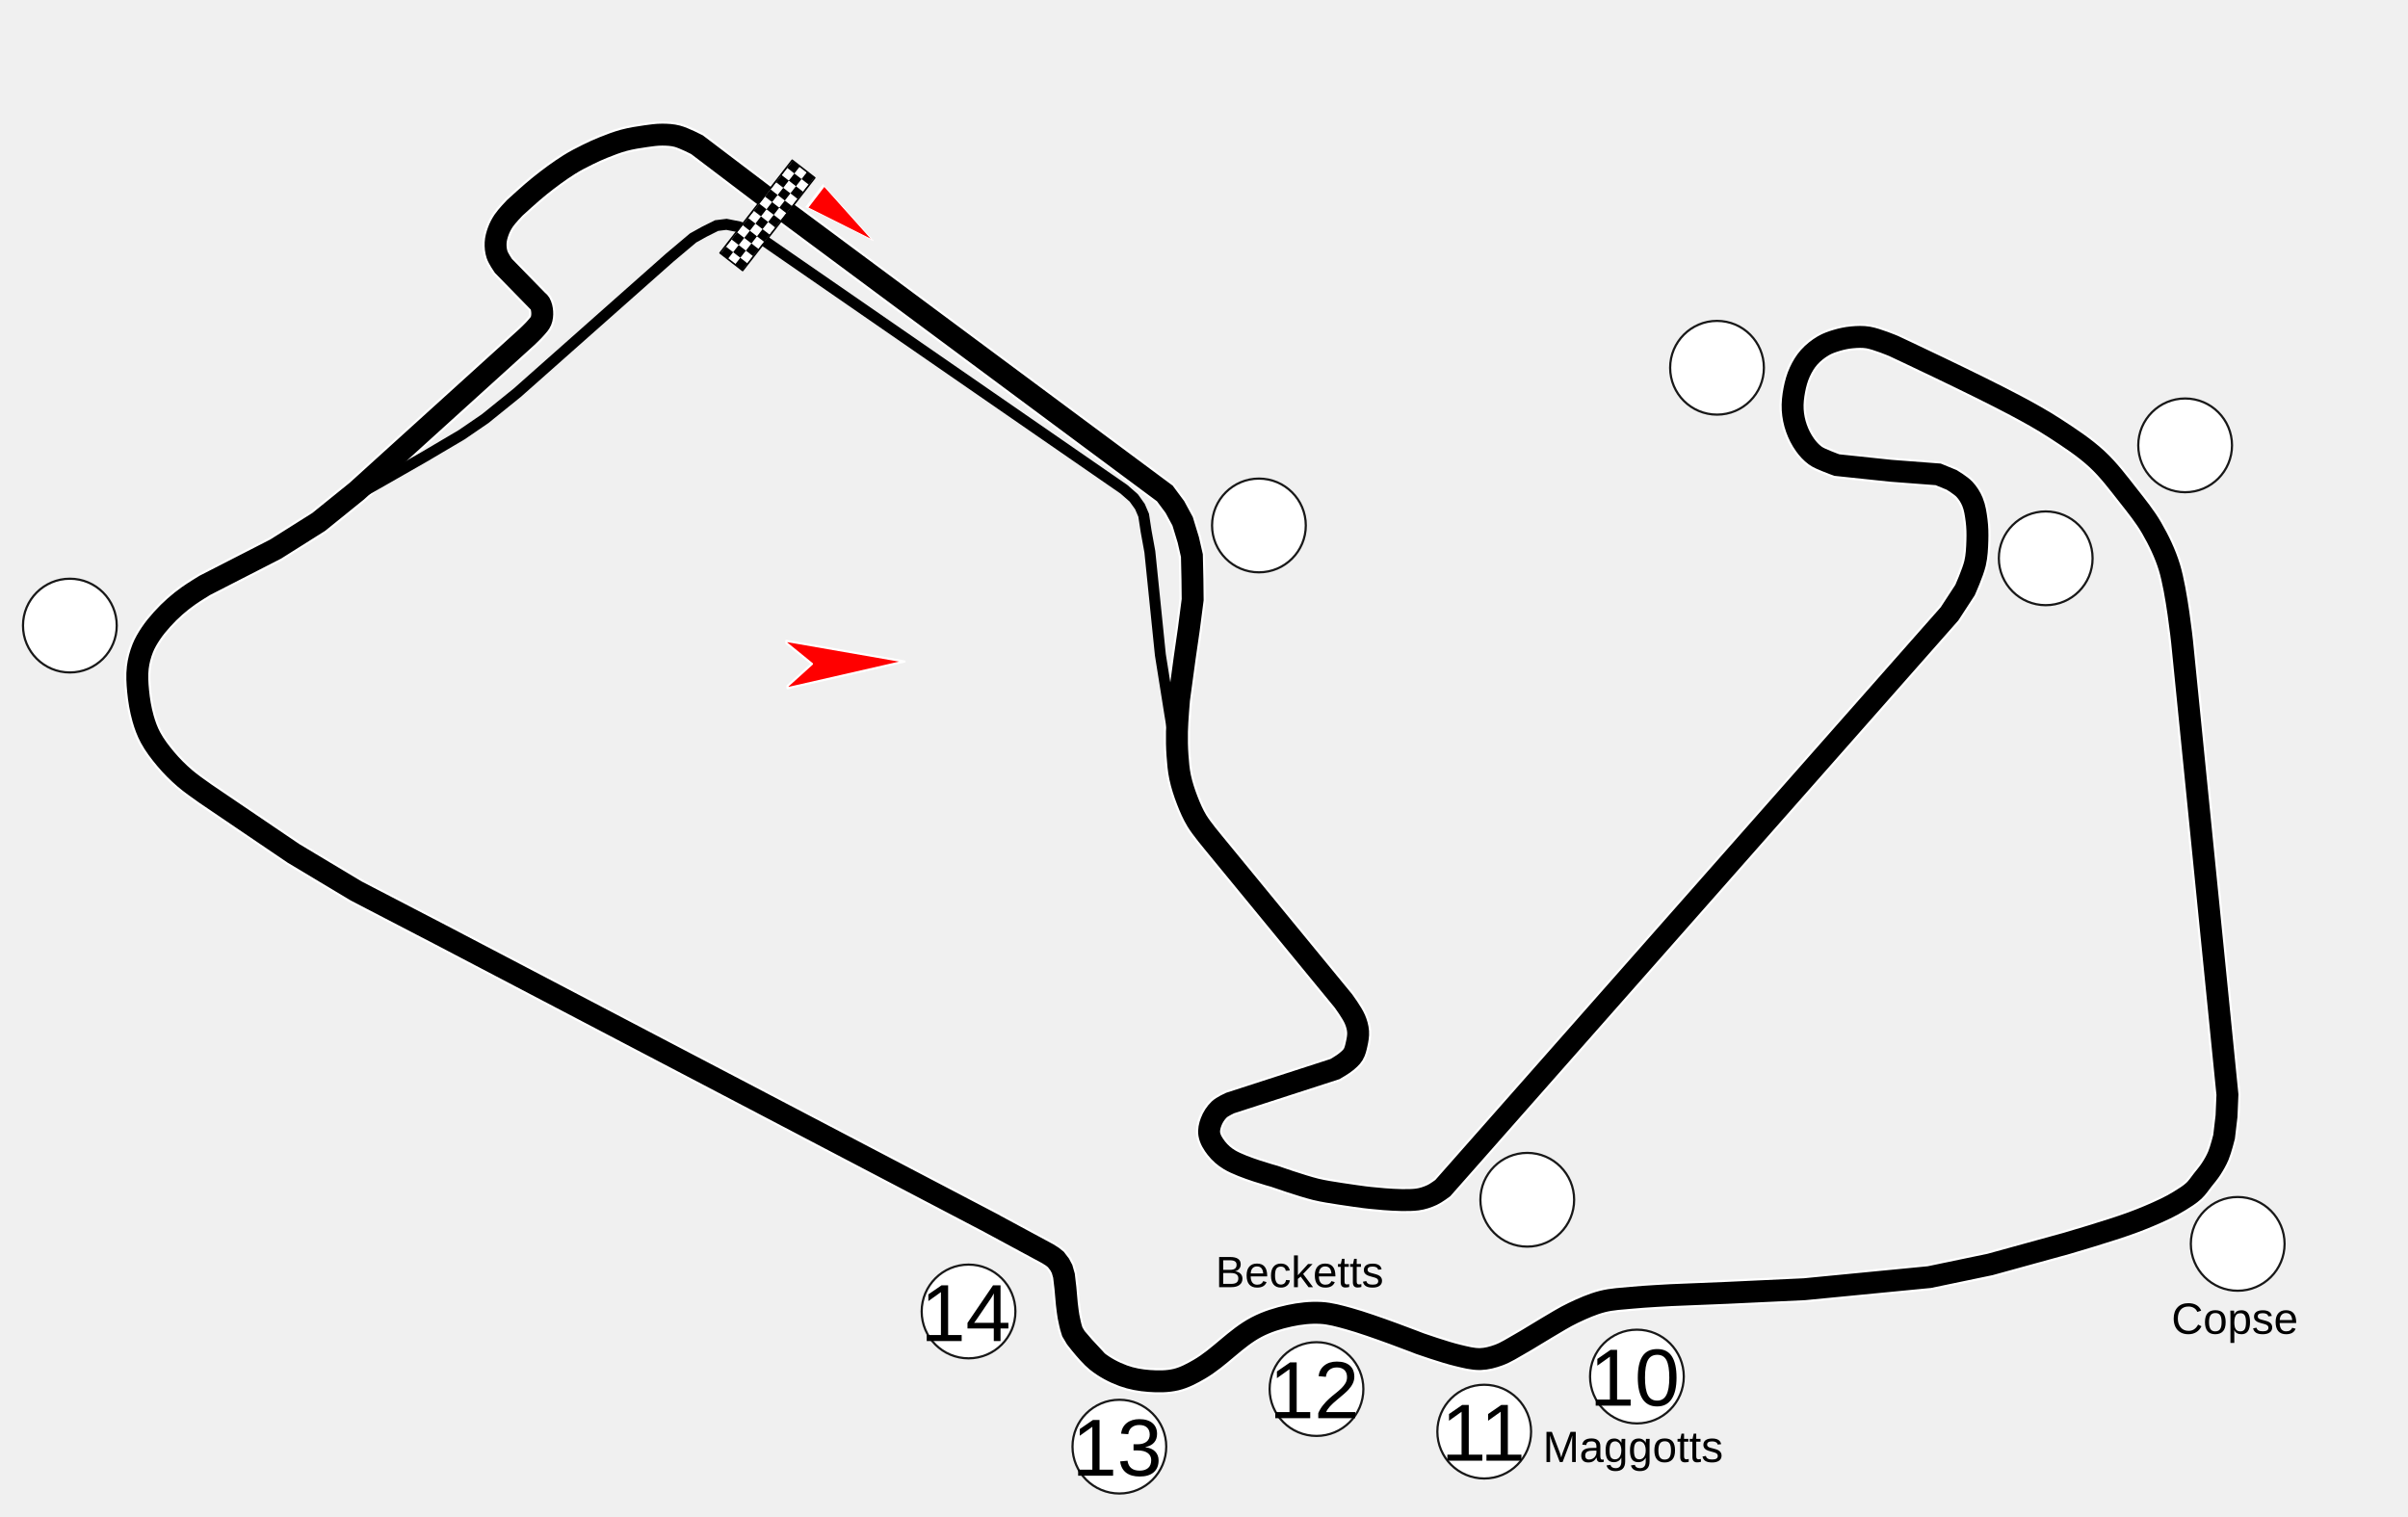
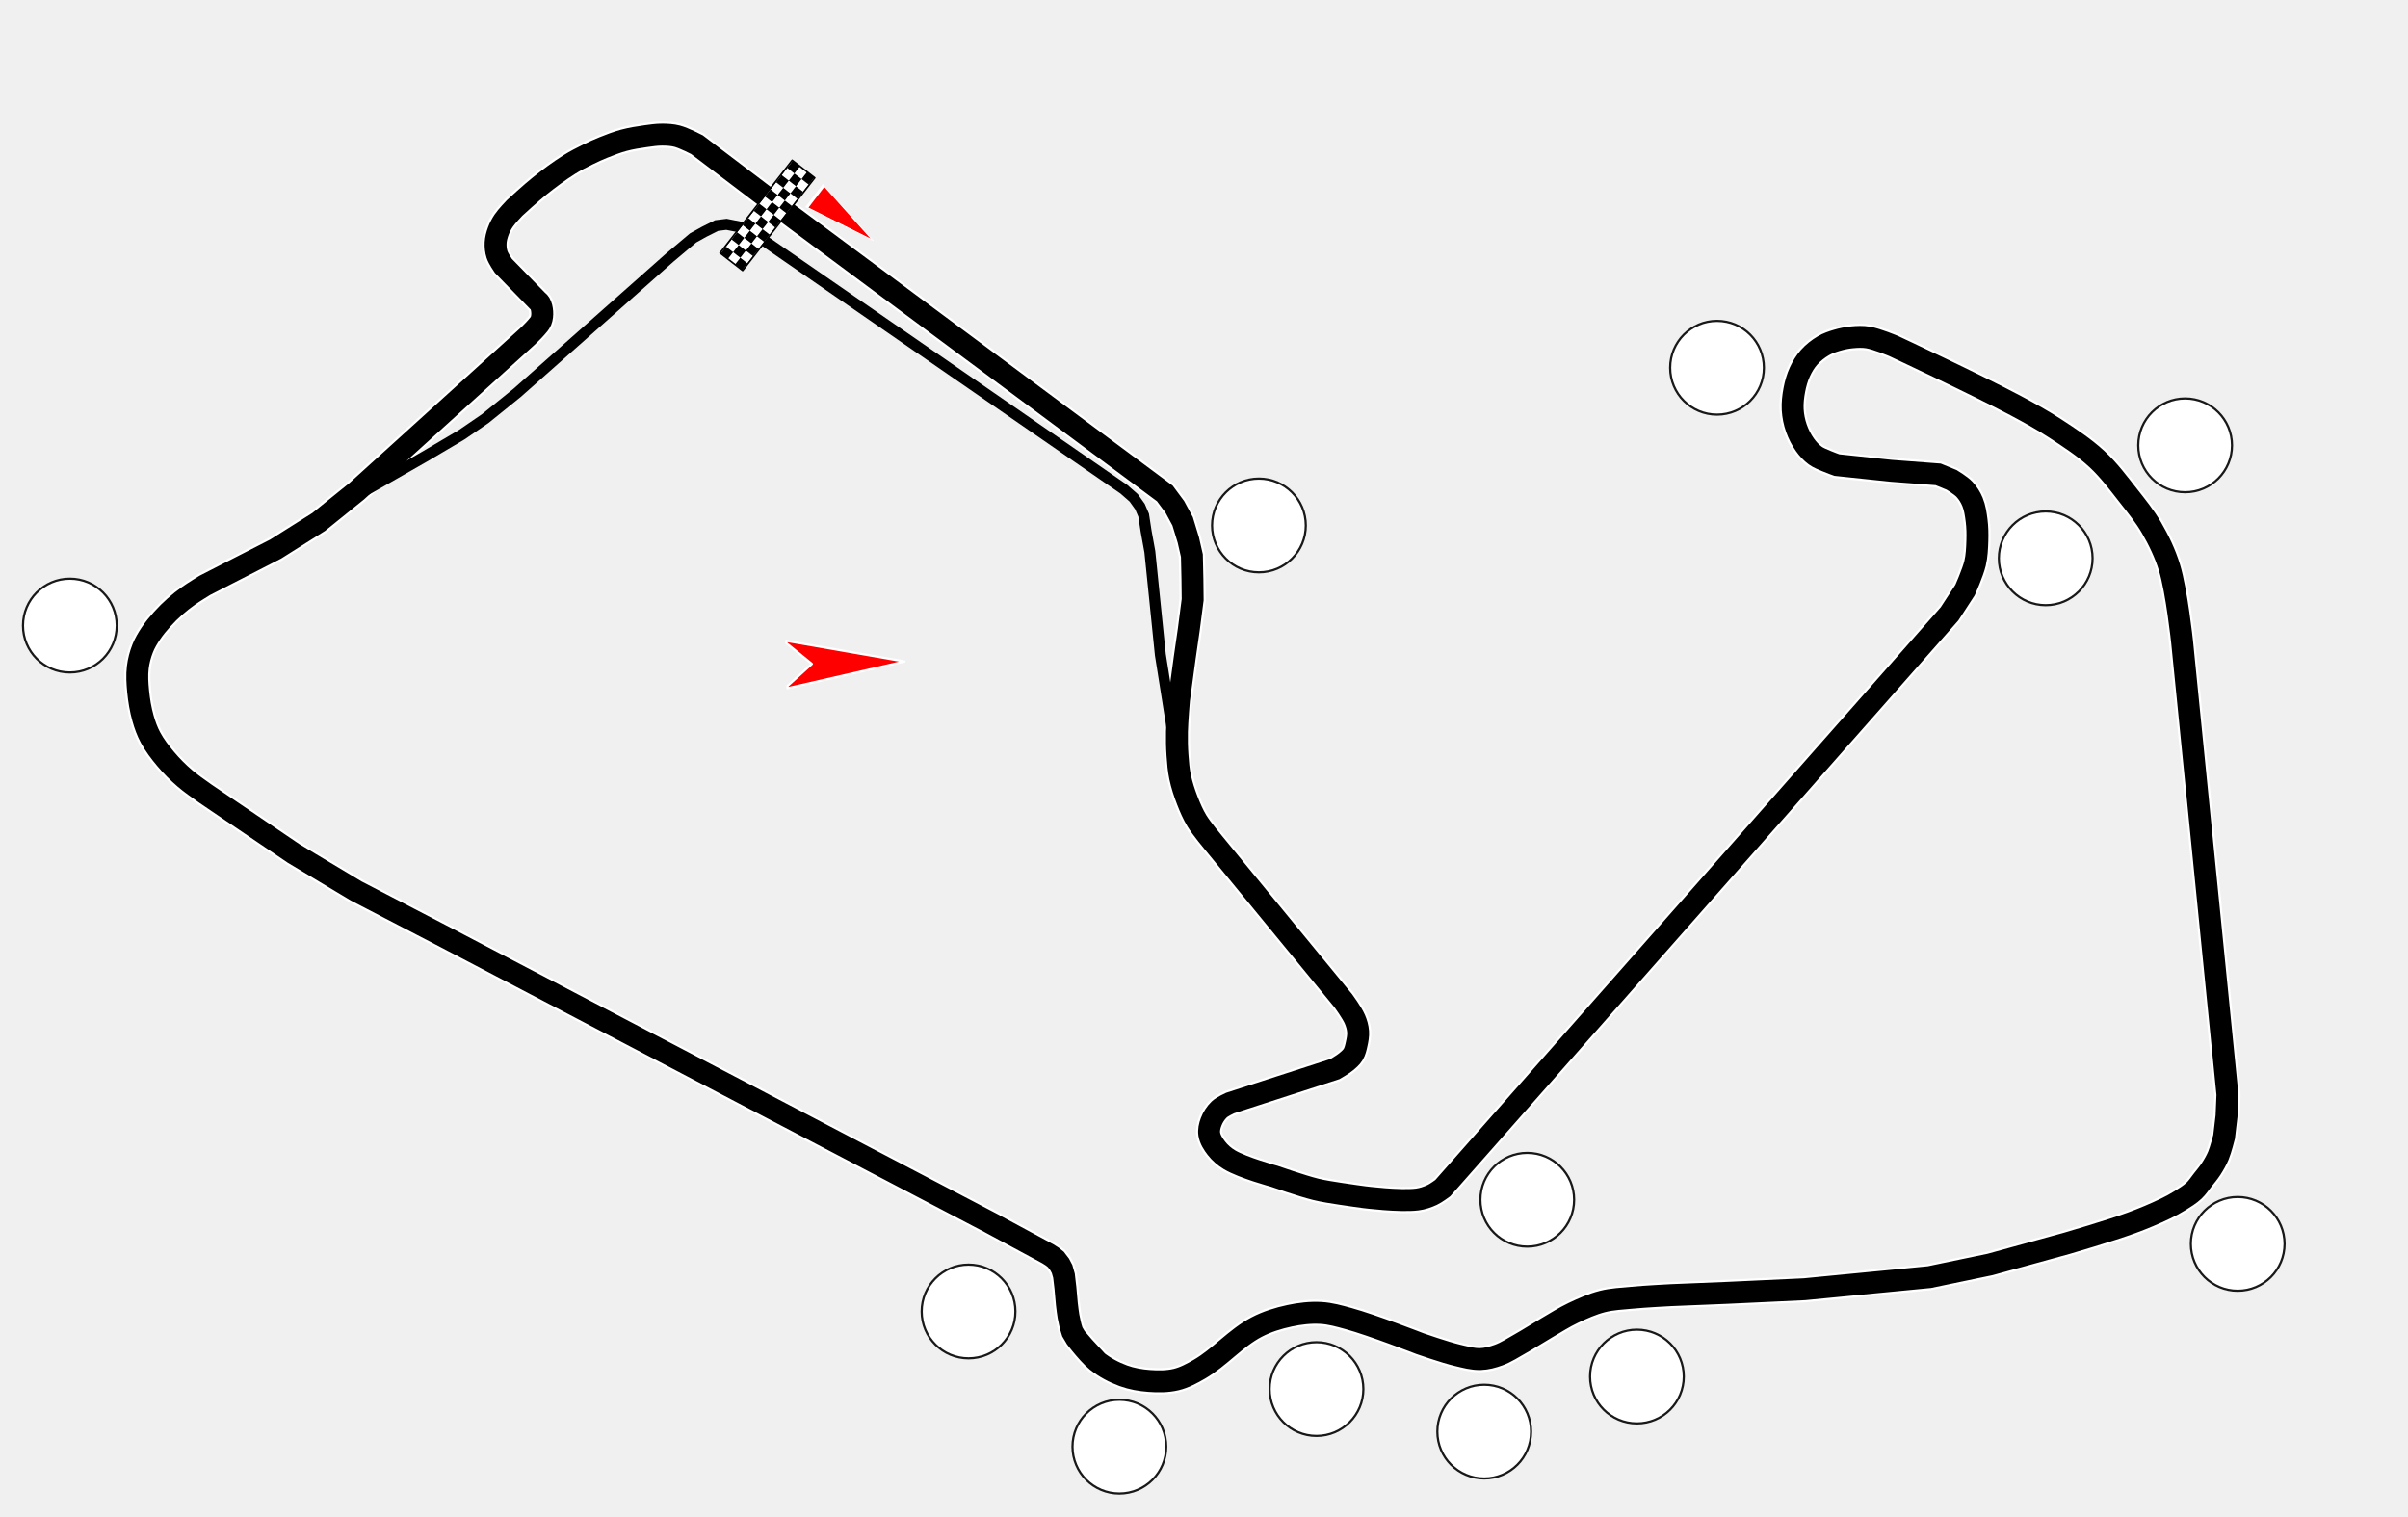
<svg xmlns="http://www.w3.org/2000/svg" xmlns:xlink="http://www.w3.org/1999/xlink" width="1098.918" height="692.097" id="svg2" version="1.1">
  <defs id="defs4">
    <pattern xlink:href="#pattern4059" id="pattern3911" patternTransform="matrix(0.4562459,3.1510055e-8,-3.1510055e-8,0.4562459,-528.4503,-80.61531)" />
    <pattern xlink:href="#pattern5356" id="pattern4059" patternTransform="matrix(0.4562459,3.1510055e-8,-3.1510055e-8,0.4562459,-598.7899,-84.65726)" />
    <pattern xlink:href="#pattern4166" id="pattern5356" patternTransform="matrix(0.4562459,2.877603e-8,-2.877603e-8,0.4562459,-617.1336,-912.9115)" />
    <pattern xlink:href="#pattern4912" id="pattern4166" patternTransform="matrix(0.4562459,3.0071167e-8,-3.0071167e-8,0.4562459,521.0487,-1945.013)" />
    <pattern patternUnits="userSpaceOnUse" width="18.181" height="18.138" patternTransform="matrix(0.1737876,0,0,0.1737876,763.4772,1693.907)" id="pattern4912">
      <g id="g4907" transform="translate(-1025.535,-1215.281)">
        <rect style="opacity:1;fill:#000000;fill-opacity:1;stroke:none;stroke-width:0.5;stroke-linecap:round;stroke-linejoin:round;stroke-miterlimit:4;stroke-dasharray:none;stroke-dashoffset:0;stroke-opacity:1" id="rect4899" width="18.173" height="18.096" x="1025.535" y="1215.281" />
        <rect style="opacity:1;fill:#ffffff;fill-opacity:1;stroke:none;stroke-width:0.5;stroke-linecap:round;stroke-linejoin:round;stroke-miterlimit:4;stroke-dasharray:none;stroke-dashoffset:0;stroke-opacity:1" id="rect4903" width="9.075" height="9.075" x="1025.535" y="1215.281" />
        <rect style="opacity:1;fill:#ffffff;fill-opacity:1;stroke:none;stroke-width:0.5;stroke-linecap:round;stroke-linejoin:round;stroke-miterlimit:4;stroke-dasharray:none;stroke-dashoffset:0;stroke-opacity:1" id="rect4905" width="9.075" height="9.075" x="1034.641" y="1224.344" />
      </g>
    </pattern>
  </defs>
  <g id="layer2" style="display:inline" transform="translate(-2.867133,-9.03294)">
    <path d="m 454.627,566.967 26.402,14.246 2.067,1.306 1.632,1.306 1.741,2.285 1.088,2.067 0.87,3.047 0.326,2.829 0.326,2.72 0.326,3.699 0.326,3.645 0.381,3.128 0.381,2.584 0.653,3.101 0.435,1.795 0.653,2.122 1.523,2.557 3.815,4.433 4.784,5.141 1.428,1.571 M 456.809,568.1 204.043,435.706 165.442,415.66 136.931,398.576 102.212,375.042 c 0,0 -10.217,-6.741 -14.862,-10.704 -3.199,-2.729 -6.188,-5.728 -8.893,-8.948 -2.568,-3.057 -5.021,-6.265 -6.911,-9.781 -1.479,-2.75 -2.553,-5.723 -3.401,-8.728 -1.148,-4.071 -1.846,-8.277 -2.251,-12.487 -0.342,-3.561 -0.569,-7.18 -0.144,-10.732 0.359,-3.004 1.146,-5.976 2.257,-8.79 0.933,-2.362 2.257,-4.567 3.662,-6.683 1.541,-2.321 3.338,-4.471 5.197,-6.546 1.847,-2.061 3.827,-4.008 5.899,-5.844 1.932,-1.712 3.972,-3.305 6.072,-4.805 2.411,-1.722 7.476,-4.805 7.476,-4.805 l 32.352,-16.575 19.659,-12.389 17.374,-14.044 77.645,-70.375 c 0,0 2.861,-2.692 4.13,-4.186 0.838,-0.987 1.803,-1.938 2.284,-3.14 0.516,-1.289 0.643,-2.744 0.551,-4.13 -0.09,-1.359 -0.393,-2.761 -1.069,-3.944 -0.253,-0.443 -1.069,-1.095 -1.069,-1.095 l -15.596,-15.97 c 0,0 -2.267,-3.273 -2.875,-5.14 -0.56,-1.72 -0.743,-3.581 -0.647,-5.387 0.096,-1.798 0.592,-3.572 1.21,-5.264 0.613,-1.678 1.451,-3.286 2.447,-4.768 1.439,-2.14 5.041,-5.868 5.041,-5.868 0,0 7.496,-6.904 11.478,-10.077 4.33,-3.451 8.78,-6.778 13.47,-9.722 2.718,-1.707 5.59,-3.161 8.467,-4.584 2.314,-1.145 4.665,-2.221 7.062,-3.18 3.069,-1.228 6.162,-2.435 9.354,-3.29 3.294,-0.883 6.679,-1.412 10.057,-1.886 2.476,-0.348 4.968,-0.714 7.469,-0.702 2.268,0.011 4.572,0.132 6.766,0.702 3.18,0.826 9.059,3.882 9.059,3.882 l 37.528,28.47 175.995,130.702 4.584,6.174 3.531,6.526 2.588,8.487 1.645,7.173 0.241,10.683 0.11,9.43 -1.755,13.512 -1.886,13.071 -2.588,19.08 c 0,0 -0.841,9.715 -0.943,14.586 -0.075,3.568 -0.011,7.144 0.241,10.704 0.238,3.356 0.5,6.731 1.198,10.022 0.776,3.659 1.953,7.236 3.305,10.724 1.234,3.183 2.604,6.34 4.371,9.261 2.106,3.481 7.357,9.738 7.357,9.738 l 59.528,72.468 c 0,0 3.906,5.315 5.199,8.318 0.768,1.783 1.328,3.701 1.465,5.638 0.133,1.887 -0.233,3.791 -0.641,5.638 -0.367,1.66 -0.727,3.388 -1.615,4.839 -0.837,1.368 -2.128,2.419 -3.37,3.434 -1.514,1.237 -4.92,3.191 -4.92,3.191 l -47.881,15.506 c 0,0 -3.56,1.607 -4.944,2.932 -1.628,1.559 -2.899,3.555 -3.699,5.662 -0.673,1.773 -1.136,3.757 -0.832,5.629 0.383,2.357 1.775,4.503 3.237,6.392 1.627,2.101 3.702,3.906 5.984,5.266 6.234,3.716 20.428,7.533 20.428,7.533 0,0 12.488,4.378 18.903,5.962 3.746,0.925 7.583,1.442 11.392,2.057 3.609,0.583 10.858,1.548 10.858,1.548 0,0 16.111,2.049 24.082,1.04 2.364,-0.299 4.678,-1.078 6.841,-2.08 1.729,-0.801 4.806,-3.097 4.806,-3.097 l 231.289,-262.106 7.062,-10.834 c 0,0 3.594,-7.996 4.584,-12.239 0.797,-3.413 0.945,-6.959 1.053,-10.463 0.093,-3.02 0.035,-6.062 -0.351,-9.059 -0.372,-2.885 -0.773,-5.834 -1.886,-8.522 -0.864,-2.086 -2.099,-4.063 -3.641,-5.713 -1.646,-1.761 -5.823,-4.288 -5.823,-4.288 l -6.174,-2.533 -21.648,-1.645 -24.587,-2.588 c 0,0 -3.21,-1.147 -4.77,-1.831 -1.744,-0.764 -3.585,-1.408 -5.121,-2.533 -1.8,-1.318 -3.341,-3.01 -4.64,-4.825 -1.666,-2.329 -2.988,-4.933 -3.937,-7.634 -0.948,-2.699 -1.534,-5.556 -1.7,-8.412 -0.178,-3.043 0.183,-6.12 0.757,-9.114 0.533,-2.778 1.3,-5.544 2.478,-8.116 1.101,-2.405 2.477,-4.734 4.233,-6.711 1.859,-2.093 4.112,-3.868 6.526,-5.287 1.912,-1.124 4.049,-1.845 6.174,-2.478 2.204,-0.656 4.477,-1.132 6.766,-1.349 2.478,-0.235 5.013,-0.353 7.469,0.055 4.037,0.67 11.647,3.882 11.647,3.882 0,0 37.422,17.479 55.645,27.176 6.156,3.276 12.278,6.65 18.117,10.463 6.599,4.31 13.279,8.636 19.06,13.994 5.385,4.99 9.804,10.944 14.345,16.713 3.735,4.745 7.572,9.468 10.593,14.696 3.294,5.7 6.195,11.709 8.116,18.007 3.342,10.96 5.768,33.887 5.768,33.887 l 20.705,206.722 -0.416,9.816 -1.119,9.465 c 0,0 -1.443,5.783 -2.588,8.522 -0.887,2.122 -2.042,4.133 -3.29,6.064 -1.177,1.821 -2.596,3.474 -3.937,5.176 -1.285,1.631 -2.42,3.408 -3.937,4.825 -1.931,1.804 -4.228,3.185 -6.47,4.584 -2.084,1.301 -4.257,2.464 -6.47,3.531 -5.055,2.436 -10.248,4.599 -15.514,6.536 -9.698,3.567 -29.558,9.344 -29.558,9.344 l -35.05,9.65 -27.677,5.768 -57.029,5.527 -35.091,1.645 -25.731,1.053 c 0,0 -11.959,0.607 -17.917,1.184 -4.479,0.434 -9.031,0.6 -13.392,1.71 -4.643,1.183 -9.063,3.168 -13.392,5.221 -4.111,1.95 -7.954,4.424 -11.887,6.711 -4.186,2.434 -8.24,5.094 -12.463,7.463 -3.176,1.782 -6.252,3.83 -9.674,5.074 -2.67,0.971 -5.488,1.739 -8.328,1.814 -3.523,0.094 -7.005,-0.888 -10.435,-1.696 -5.808,-1.369 -17.092,-5.323 -17.092,-5.323 0,0 -21.502,-8.388 -32.606,-11.456 -4.16,-1.149 -8.377,-2.35 -12.687,-2.588 -4.757,-0.263 -9.576,0.297 -14.235,1.294 -5.191,1.111 -10.36,2.712 -15.063,5.176 -9.573,5.017 -16.773,13.784 -26.115,19.22 -3.346,1.947 -6.842,3.827 -10.607,4.731 -3.987,0.957 -8.194,0.936 -12.283,0.637 -4.014,-0.294 -8.059,-0.99 -11.838,-2.376 -4.324,-1.585 -8.495,-3.807 -12.092,-6.683 -2.259,-1.806 -5.209,-5.204 -7.39,-7.873 -1.751,-2.143 -2.349,-3.008 -2.349,-3.008" style="fill:none;stroke:#ffffff;stroke-width:12;stroke-linecap:butt;stroke-linejoin:miter;stroke-miterlimit:4;stroke-opacity:1;stroke-dasharray:none;display:inline" id="path5754" />
    <path id="path4068" style="fill:none;stroke:#000000;stroke-width:10;stroke-linecap:butt;stroke-linejoin:miter;stroke-miterlimit:4;stroke-opacity:1;stroke-dasharray:none;display:inline" d="m 454.627,566.967 26.402,14.246 2.067,1.306 1.632,1.306 1.741,2.285 1.088,2.067 0.87,3.047 0.326,2.829 0.326,2.72 0.326,3.699 0.326,3.645 0.381,3.128 0.381,2.584 0.653,3.101 0.435,1.795 0.653,2.122 1.523,2.557 3.815,4.433 4.784,5.141 1.428,1.571 M 456.809,568.1 204.043,435.706 165.442,415.66 136.931,398.576 102.212,375.042 c 0,0 -10.217,-6.741 -14.862,-10.704 -3.199,-2.729 -6.188,-5.728 -8.893,-8.948 -2.568,-3.057 -5.021,-6.265 -6.911,-9.781 -1.479,-2.75 -2.553,-5.723 -3.401,-8.728 -1.148,-4.071 -1.846,-8.277 -2.251,-12.487 -0.342,-3.561 -0.569,-7.18 -0.144,-10.732 0.359,-3.004 1.146,-5.976 2.257,-8.79 0.933,-2.362 2.257,-4.567 3.662,-6.683 1.541,-2.321 3.338,-4.471 5.197,-6.546 1.847,-2.061 3.827,-4.008 5.899,-5.844 1.932,-1.712 3.972,-3.305 6.072,-4.805 2.411,-1.722 7.476,-4.805 7.476,-4.805 l 32.352,-16.575 19.659,-12.389 17.374,-14.044 77.645,-70.375 c 0,0 2.861,-2.692 4.13,-4.186 0.838,-0.987 1.803,-1.938 2.284,-3.14 0.516,-1.289 0.643,-2.744 0.551,-4.13 -0.09,-1.359 -0.393,-2.761 -1.069,-3.944 -0.253,-0.443 -1.069,-1.095 -1.069,-1.095 l -15.596,-15.97 c 0,0 -2.267,-3.273 -2.875,-5.14 -0.56,-1.72 -0.743,-3.581 -0.647,-5.387 0.096,-1.798 0.592,-3.572 1.21,-5.264 0.613,-1.678 1.451,-3.286 2.447,-4.768 1.439,-2.14 5.041,-5.868 5.041,-5.868 0,0 7.496,-6.904 11.478,-10.077 4.33,-3.451 8.78,-6.778 13.47,-9.722 2.718,-1.707 5.59,-3.161 8.467,-4.584 2.314,-1.145 4.665,-2.221 7.062,-3.18 3.069,-1.228 6.162,-2.435 9.354,-3.29 3.294,-0.883 6.679,-1.412 10.057,-1.886 2.476,-0.348 4.968,-0.714 7.469,-0.702 2.268,0.011 4.572,0.132 6.766,0.702 3.18,0.826 9.059,3.882 9.059,3.882 l 37.528,28.47 175.995,130.702 4.584,6.174 3.531,6.526 2.588,8.487 1.645,7.173 0.241,10.683 0.11,9.43 -1.755,13.512 -1.886,13.071 -2.588,19.08 c 0,0 -0.841,9.715 -0.943,14.586 -0.075,3.568 -0.011,7.144 0.241,10.704 0.238,3.356 0.5,6.731 1.198,10.022 0.776,3.659 1.953,7.236 3.305,10.724 1.234,3.183 2.604,6.34 4.371,9.261 2.106,3.481 7.357,9.738 7.357,9.738 l 59.528,72.468 c 0,0 3.906,5.315 5.199,8.318 0.768,1.783 1.328,3.701 1.465,5.638 0.133,1.887 -0.233,3.791 -0.641,5.638 -0.367,1.66 -0.727,3.388 -1.615,4.839 -0.837,1.368 -2.128,2.419 -3.37,3.434 -1.514,1.237 -4.92,3.191 -4.92,3.191 l -47.881,15.506 c 0,0 -3.56,1.607 -4.944,2.932 -1.628,1.559 -2.899,3.555 -3.699,5.662 -0.673,1.773 -1.136,3.757 -0.832,5.629 0.383,2.357 1.775,4.503 3.237,6.392 1.627,2.101 3.702,3.906 5.984,5.266 6.234,3.716 20.428,7.533 20.428,7.533 0,0 12.488,4.378 18.903,5.962 3.746,0.925 7.583,1.442 11.392,2.057 3.609,0.583 10.858,1.548 10.858,1.548 0,0 16.111,2.049 24.082,1.04 2.364,-0.299 4.678,-1.078 6.841,-2.08 1.729,-0.801 4.806,-3.097 4.806,-3.097 l 231.289,-262.106 7.062,-10.834 c 0,0 3.594,-7.996 4.584,-12.239 0.797,-3.413 0.945,-6.959 1.053,-10.463 0.093,-3.02 0.035,-6.062 -0.351,-9.059 -0.372,-2.885 -0.773,-5.834 -1.886,-8.522 -0.864,-2.086 -2.099,-4.063 -3.641,-5.713 -1.646,-1.761 -5.823,-4.288 -5.823,-4.288 l -6.174,-2.533 -21.648,-1.645 -24.587,-2.588 c 0,0 -3.21,-1.147 -4.77,-1.831 -1.744,-0.764 -3.585,-1.408 -5.121,-2.533 -1.8,-1.318 -3.341,-3.01 -4.64,-4.825 -1.666,-2.329 -2.988,-4.933 -3.937,-7.634 -0.948,-2.699 -1.534,-5.556 -1.7,-8.412 -0.178,-3.043 0.183,-6.12 0.757,-9.114 0.533,-2.778 1.3,-5.544 2.478,-8.116 1.101,-2.405 2.477,-4.734 4.233,-6.711 1.859,-2.093 4.112,-3.868 6.526,-5.287 1.912,-1.124 4.049,-1.845 6.174,-2.478 2.204,-0.656 4.477,-1.132 6.766,-1.349 2.478,-0.235 5.013,-0.353 7.469,0.055 4.037,0.67 11.647,3.882 11.647,3.882 0,0 37.422,17.479 55.645,27.176 6.156,3.276 12.278,6.65 18.117,10.463 6.599,4.31 13.279,8.636 19.06,13.994 5.385,4.99 9.804,10.944 14.345,16.713 3.735,4.745 7.572,9.468 10.593,14.696 3.294,5.7 6.195,11.709 8.116,18.007 3.342,10.96 5.768,33.887 5.768,33.887 l 20.705,206.722 -0.416,9.816 -1.119,9.465 c 0,0 -1.443,5.783 -2.588,8.522 -0.887,2.122 -2.042,4.133 -3.29,6.064 -1.177,1.821 -2.596,3.474 -3.937,5.176 -1.285,1.631 -2.42,3.408 -3.937,4.825 -1.931,1.804 -4.228,3.185 -6.47,4.584 -2.084,1.301 -4.257,2.464 -6.47,3.531 -5.055,2.436 -10.248,4.599 -15.514,6.536 -9.698,3.567 -29.558,9.344 -29.558,9.344 l -35.05,9.65 -27.677,5.768 -57.029,5.527 -35.091,1.645 -25.731,1.053 c 0,0 -11.959,0.607 -17.917,1.184 -4.479,0.434 -9.031,0.6 -13.392,1.71 -4.643,1.183 -9.063,3.168 -13.392,5.221 -4.111,1.95 -7.954,4.424 -11.887,6.711 -4.186,2.434 -8.24,5.094 -12.463,7.463 -3.176,1.782 -6.252,3.83 -9.674,5.074 -2.67,0.971 -5.488,1.739 -8.328,1.814 -3.523,0.094 -7.005,-0.888 -10.435,-1.696 -5.808,-1.369 -17.092,-5.323 -17.092,-5.323 0,0 -21.502,-8.388 -32.606,-11.456 -4.16,-1.149 -8.377,-2.35 -12.687,-2.588 -4.757,-0.263 -9.576,0.297 -14.235,1.294 -5.191,1.111 -10.36,2.712 -15.063,5.176 -9.573,5.017 -16.773,13.784 -26.115,19.22 -3.346,1.947 -6.842,3.827 -10.607,4.731 -3.987,0.957 -8.194,0.936 -12.283,0.637 -4.014,-0.294 -8.059,-0.99 -11.838,-2.376 -4.324,-1.585 -8.495,-3.807 -12.092,-6.683 -2.259,-1.806 -5.209,-5.204 -7.39,-7.873 -1.751,-2.143 -2.349,-3.008 -2.349,-3.008" />
    <path style="fill:none;stroke:#000000;stroke-width:5;stroke-linecap:butt;stroke-linejoin:miter;stroke-miterlimit:4;stroke-opacity:1;stroke-dasharray:none" d="m 157.605,239.645 20.901,-11.863 17.794,-10.168 17.229,-10.168 10.733,-7.344 14.687,-11.863 69.482,-61.573 10.733,-9.038 5.084,-2.824 5.649,-2.824 4.519,-0.565 5.649,1.13 5.649,2.26 170.033,117.498 4.519,3.954 2.824,3.954 1.695,3.954 1.13,7.344 1.695,9.321 4.802,47.027 8.756,54.936" id="path4060" />
-     <text xml:space="preserve" style="font-size:20px;font-style:normal;font-variant:normal;font-weight:normal;font-stretch:normal;line-height:125%;letter-spacing:0px;word-spacing:0px;fill:#000000;fill-opacity:1;stroke:none;display:inline;font-family:Segoe UI;-inkscape-font-specification:Segoe UI" x="557.59" y="596.458" id="text6100-9-2">
-       <tspan id="tspan6102-4-4" x="557.59" y="596.458" style="font-size:20px;font-style:normal;font-variant:normal;font-weight:normal;font-stretch:normal;text-align:start;line-height:125%;writing-mode:lr-tb;text-anchor:start;font-family:Arial;-inkscape-font-specification:Arial">Becketts</tspan>
-     </text>
-     <text xml:space="preserve" style="font-size:20px;font-style:normal;font-variant:normal;font-weight:normal;font-stretch:normal;line-height:125%;letter-spacing:0px;word-spacing:0px;fill:#000000;fill-opacity:1;stroke:none;display:inline;font-family:Segoe UI;-inkscape-font-specification:Segoe UI" x="706.978" y="676.254" id="text6100-9-5">
-       <tspan id="tspan6102-4-5" x="706.978" y="676.254" style="font-size:20px;font-style:normal;font-variant:normal;font-weight:normal;font-stretch:normal;text-align:start;line-height:125%;writing-mode:lr-tb;text-anchor:start;font-family:Arial;-inkscape-font-specification:Arial">Maggotts</tspan>
-     </text>
-     <text xml:space="preserve" style="font-size:20px;font-style:normal;font-variant:normal;font-weight:normal;font-stretch:normal;line-height:125%;letter-spacing:0px;word-spacing:0px;fill:#000000;fill-opacity:1;stroke:none;display:inline;font-family:Arial;-inkscape-font-specification:Arial" x="993.843" y="617.74" id="text6100-9-1">
-       <tspan id="tspan6102-4-7" x="993.843" y="617.74" style="font-size:20px;font-style:normal;font-variant:normal;font-weight:normal;font-stretch:normal;text-align:start;line-height:125%;writing-mode:lr-tb;text-anchor:start;font-family:Arial;-inkscape-font-specification:Arial">Copse</tspan>
-     </text>
    <path style="fill:#ff0000;fill-opacity:1;fill-rule:nonzero;stroke:#ffffff;stroke-width:1;stroke-linecap:round;stroke-linejoin:round;stroke-miterlimit:4;stroke-opacity:1;stroke-dasharray:none;stroke-dashoffset:0" d="m 415.662,310.914 -53.386,12.214 -0.027,-1.031 11.146,-10.076 -11.658,-9.48 -0.027,-1.031 53.952,9.403 z" id="path2745" />
    <g id="g5238" transform="translate(-16,-12)">
      <path style="fill:#ff0000;fill-opacity:1;stroke:#ffffff;stroke-width:0.838;stroke-linecap:round;stroke-linejoin:miter;stroke-miterlimit:4;stroke-opacity:1;stroke-dasharray:none;stroke-dashoffset:0;display:inline" id="path4353" d="m 1695.937,1398.521 -24.481,0 12.241,-21.201 z" transform="matrix(0.3121009,-0.4083992,-1.237824,-0.9459522,1596.578,2121.214)" />
      <rect ry="0" transform="matrix(-0.7892871,-0.6140243,-0.6140243,0.7892871,0,0)" y="-159.241" x="-371.107" height="53.589" width="13.041" id="rect3457" style="fill:url(#pattern3911);fill-opacity:1;stroke:#000000;stroke-width:0.75;stroke-linecap:round;stroke-linejoin:round;stroke-miterlimit:4;stroke-opacity:1;stroke-dasharray:none;stroke-dashoffset:0;display:inline" />
    </g>
    <g transform="translate(-1347.271,-603.885)" id="g3880">
      <use height="1052.362" width="744.094" style="stroke:#ffffff;stroke-width:2;stroke-miterlimit:4;stroke-opacity:1;stroke-dasharray:none" id="use3789" xlink:href="#text3767" y="0" x="0" />
      <g transform="translate(-2.467732,28.37892)" id="g3654" />
    </g>
    <g style="display:inline" id="g3561" transform="translate(-549.7541,-730.9741)">
      <path transform="matrix(0.9111111,0,0,0.9111111,793.9434,326.4709)" d="m 389.189,717.082 c 0,12.966 -10.511,23.477 -23.477,23.477 -12.966,0 -23.477,-10.511 -23.477,-23.477 0,-12.966 10.511,-23.477 23.477,-23.477 12.966,0 23.477,10.511 23.477,23.477 z" id="path3559" style="fill:#ffffff;fill-opacity:1;fill-rule:nonzero;stroke:#181818;stroke-width:1.098;stroke-linecap:round;stroke-linejoin:round;stroke-miterlimit:4;stroke-opacity:1;stroke-dasharray:none;stroke-dashoffset:66" />
    </g>
    <g id="g3533" transform="translate(-855.8693,-43.94957)">
      <path transform="matrix(0.9111111,0,0,0.9111111,1222.518,-52.82)" d="m 389.189,717.082 c 0,12.966 -10.511,23.477 -23.477,23.477 -12.966,0 -23.477,-10.511 -23.477,-23.477 0,-12.966 10.511,-23.477 23.477,-23.477 12.966,0 23.477,10.511 23.477,23.477 z" id="path3531" style="fill:#ffffff;fill-opacity:1;fill-rule:nonzero;stroke:#181818;stroke-width:1.098;stroke-linecap:round;stroke-linejoin:round;stroke-miterlimit:4;stroke-opacity:1;stroke-dasharray:none;stroke-dashoffset:66" />
    </g>
    <g id="g3526" transform="translate(-692.7584,-279.0314)">
      <path transform="matrix(0.9111111,0,0,0.9111111,1296.006,-110.4806)" d="m 389.189,717.082 c 0,12.966 -10.511,23.477 -23.477,23.477 -12.966,0 -23.477,-10.511 -23.477,-23.477 0,-12.966 10.511,-23.477 23.477,-23.477 12.966,0 23.477,10.511 23.477,23.477 z" id="path3524" style="fill:#ffffff;fill-opacity:1;fill-rule:nonzero;stroke:#181818;stroke-width:1.098;stroke-linecap:round;stroke-linejoin:round;stroke-miterlimit:4;stroke-opacity:1;stroke-dasharray:none;stroke-dashoffset:66" />
    </g>
    <g style="display:inline" id="g3519" transform="translate(-865.4787,-237.9674)">
      <path transform="matrix(0.9111111,0,0,0.9111111,1318.726,-238.5067)" d="m 389.189,717.082 c 0,12.966 -10.511,23.477 -23.477,23.477 -12.966,0 -23.477,-10.511 -23.477,-23.477 0,-12.966 10.511,-23.477 23.477,-23.477 12.966,0 23.477,10.511 23.477,23.477 z" id="path3517" style="fill:#ffffff;fill-opacity:1;fill-rule:nonzero;stroke:#181818;stroke-width:1.098;stroke-linecap:round;stroke-linejoin:round;stroke-miterlimit:4;stroke-opacity:1;stroke-dasharray:none;stroke-dashoffset:66" />
    </g>
    <g style="display:inline" id="g3512-5" transform="translate(-288.9518,-144.8535)">
      <path transform="matrix(0.9111111,0,0,0.9111111,955.8272,-296.2063)" d="m 389.189,717.082 c 0,12.966 -10.511,23.477 -23.477,23.477 -12.966,0 -23.477,-10.511 -23.477,-23.477 0,-12.966 10.511,-23.477 23.477,-23.477 12.966,0 23.477,10.511 23.477,23.477 z" id="path3510-2" style="fill:#ffffff;fill-opacity:1;fill-rule:nonzero;stroke:#181818;stroke-width:1.098;stroke-linecap:round;stroke-linejoin:round;stroke-miterlimit:4;stroke-opacity:1;stroke-dasharray:none;stroke-dashoffset:66" />
    </g>
    <g style="display:inline" id="g3512" transform="translate(-264.9615,219.5704)">
      <path transform="matrix(0.9111111,0,0,0.9111111,955.8272,-296.2063)" d="m 389.189,717.082 c 0,12.966 -10.511,23.477 -23.477,23.477 -12.966,0 -23.477,-10.511 -23.477,-23.477 0,-12.966 10.511,-23.477 23.477,-23.477 12.966,0 23.477,10.511 23.477,23.477 z" id="path3510" style="fill:#ffffff;fill-opacity:1;fill-rule:nonzero;stroke:#181818;stroke-width:1.098;stroke-linecap:round;stroke-linejoin:round;stroke-miterlimit:4;stroke-opacity:1;stroke-dasharray:none;stroke-dashoffset:66" />
    </g>
    <g style="display:inline" id="g3498-1" transform="translate(-489.1477,-138.2873)">
      <path transform="matrix(0.9111111,0,0,0.9111111,905.8386,122.1983)" d="m 389.189,717.082 c 0,12.966 -10.511,23.477 -23.477,23.477 -12.966,0 -23.477,-10.511 -23.477,-23.477 0,-12.966 10.511,-23.477 23.477,-23.477 12.966,0 23.477,10.511 23.477,23.477 z" id="path3496-42" style="fill:#ffffff;fill-opacity:1;fill-rule:nonzero;stroke:#181818;stroke-width:1.098;stroke-linecap:round;stroke-linejoin:round;stroke-miterlimit:4;stroke-opacity:1;stroke-dasharray:none;stroke-dashoffset:66" />
-       <text id="text3413-3" y="788.821" x="1217.413" style="font-size:40px;font-style:normal;font-weight:normal;writing-mode:lr-tb;fill:#000000;fill-opacity:1;stroke:none;font-family:Times New Roman" xml:space="preserve">
-         <tspan y="788.821" x="1217.413" id="tspan3512-2" style="font-size:37px;font-style:normal;font-variant:normal;font-weight:normal;font-stretch:normal;font-family:Arial;-inkscape-font-specification:Arial">10</tspan>
-       </text>
    </g>
    <g style="display:inline" id="g3498-9" transform="translate(-558.8337,-113.1546)">
      <path transform="matrix(0.9111111,0,0,0.9111111,905.8386,122.1983)" d="m 389.189,717.082 c 0,12.966 -10.511,23.477 -23.477,23.477 -12.966,0 -23.477,-10.511 -23.477,-23.477 0,-12.966 10.511,-23.477 23.477,-23.477 12.966,0 23.477,10.511 23.477,23.477 z" id="path3496-4" style="fill:#ffffff;fill-opacity:1;fill-rule:nonzero;stroke:#181818;stroke-width:1.098;stroke-linecap:round;stroke-linejoin:round;stroke-miterlimit:4;stroke-opacity:1;stroke-dasharray:none;stroke-dashoffset:66" />
-       <text id="text3413-8" y="788.821" x="1219.413" style="font-size:40px;font-style:normal;font-weight:normal;writing-mode:lr-tb;fill:#000000;fill-opacity:1;stroke:none;font-family:Times New Roman" xml:space="preserve">
-         <tspan y="788.821" x="1219.413" id="tspan3508" style="font-size:37px;font-style:normal;font-variant:normal;font-weight:normal;font-stretch:normal;font-family:Arial;-inkscape-font-specification:Arial">11</tspan>
-       </text>
    </g>
    <g style="display:inline" id="g3498" transform="translate(-635.3742,-132.5753)">
      <path transform="matrix(0.9111111,0,0,0.9111111,905.8386,122.1983)" d="m 389.189,717.082 c 0,12.966 -10.511,23.477 -23.477,23.477 -12.966,0 -23.477,-10.511 -23.477,-23.477 0,-12.966 10.511,-23.477 23.477,-23.477 12.966,0 23.477,10.511 23.477,23.477 z" id="path3496" style="fill:#ffffff;fill-opacity:1;fill-rule:nonzero;stroke:#181818;stroke-width:1.098;stroke-linecap:round;stroke-linejoin:round;stroke-miterlimit:4;stroke-opacity:1;stroke-dasharray:none;stroke-dashoffset:66" />
-       <text id="text3413" y="788.821" x="1217.413" style="font-size:40px;font-style:normal;font-weight:normal;writing-mode:lr-tb;fill:#000000;fill-opacity:1;stroke:none;font-family:Times New Roman" xml:space="preserve">
-         <tspan y="788.821" x="1217.413" id="tspan3512" style="font-size:37px;font-style:normal;font-variant:normal;font-weight:normal;font-stretch:normal;font-family:Arial;-inkscape-font-specification:Arial">12</tspan>
-       </text>
    </g>
    <g style="display:inline" id="g3498-1-2" transform="translate(-725.3386,-106.3003)">
      <path transform="matrix(0.9111111,0,0,0.9111111,905.8386,122.1983)" d="m 389.189,717.082 c 0,12.966 -10.511,23.477 -23.477,23.477 -12.966,0 -23.477,-10.511 -23.477,-23.477 0,-12.966 10.511,-23.477 23.477,-23.477 12.966,0 23.477,10.511 23.477,23.477 z" id="path3496-42-1" style="fill:#ffffff;fill-opacity:1;fill-rule:nonzero;stroke:#181818;stroke-width:1.098;stroke-linecap:round;stroke-linejoin:round;stroke-miterlimit:4;stroke-opacity:1;stroke-dasharray:none;stroke-dashoffset:66" />
-       <text id="text3413-3-6" y="788.821" x="1217.413" style="font-size:40px;font-style:normal;font-weight:normal;writing-mode:lr-tb;fill:#000000;fill-opacity:1;stroke:none;font-family:Times New Roman" xml:space="preserve">
-         <tspan y="788.821" x="1217.413" id="tspan3512-2-8" style="font-size:37px;font-style:normal;font-variant:normal;font-weight:normal;font-stretch:normal;font-family:Arial;-inkscape-font-specification:Arial">13</tspan>
-       </text>
    </g>
    <g style="display:inline" id="g3491" transform="translate(-487.7648,-52.98086)">
      <path transform="matrix(0.9111111,0,0,0.9111111,599.4365,7.189552)" d="m 389.189,717.082 c 0,12.966 -10.511,23.477 -23.477,23.477 -12.966,0 -23.477,-10.511 -23.477,-23.477 0,-12.966 10.511,-23.477 23.477,-23.477 12.966,0 23.477,10.511 23.477,23.477 z" id="path3489" style="fill:#ffffff;fill-opacity:1;fill-rule:nonzero;stroke:#181818;stroke-width:1.098;stroke-linecap:round;stroke-linejoin:round;stroke-miterlimit:4;stroke-opacity:1;stroke-dasharray:none;stroke-dashoffset:66" />
-       <text id="text3417" y="674.047" x="910.739" style="font-size:40px;font-style:normal;font-weight:normal;writing-mode:lr-tb;fill:#000000;fill-opacity:1;stroke:none;font-family:Times New Roman" xml:space="preserve">
-         <tspan y="674.047" x="910.739" id="tspan3419" style="font-size:37px;font-style:normal;font-variant:normal;font-weight:normal;font-stretch:normal;font-family:Arial;-inkscape-font-specification:Arial">14</tspan>
-       </text>
    </g>
    <g style="display:inline" id="g3484" transform="translate(-816.0236,-367.0404)">
      <path transform="matrix(0.9111111,0,0,0.9111111,517.5755,8.232978)" d="m 389.189,717.082 c 0,12.966 -10.511,23.477 -23.477,23.477 -12.966,0 -23.477,-10.511 -23.477,-23.477 0,-12.966 10.511,-23.477 23.477,-23.477 12.966,0 23.477,10.511 23.477,23.477 z" id="path3482" style="fill:#ffffff;fill-opacity:1;fill-rule:nonzero;stroke:#181818;stroke-width:1.098;stroke-linecap:round;stroke-linejoin:round;stroke-miterlimit:4;stroke-opacity:1;stroke-dasharray:none;stroke-dashoffset:66" />
    </g>
  </g>
</svg>
